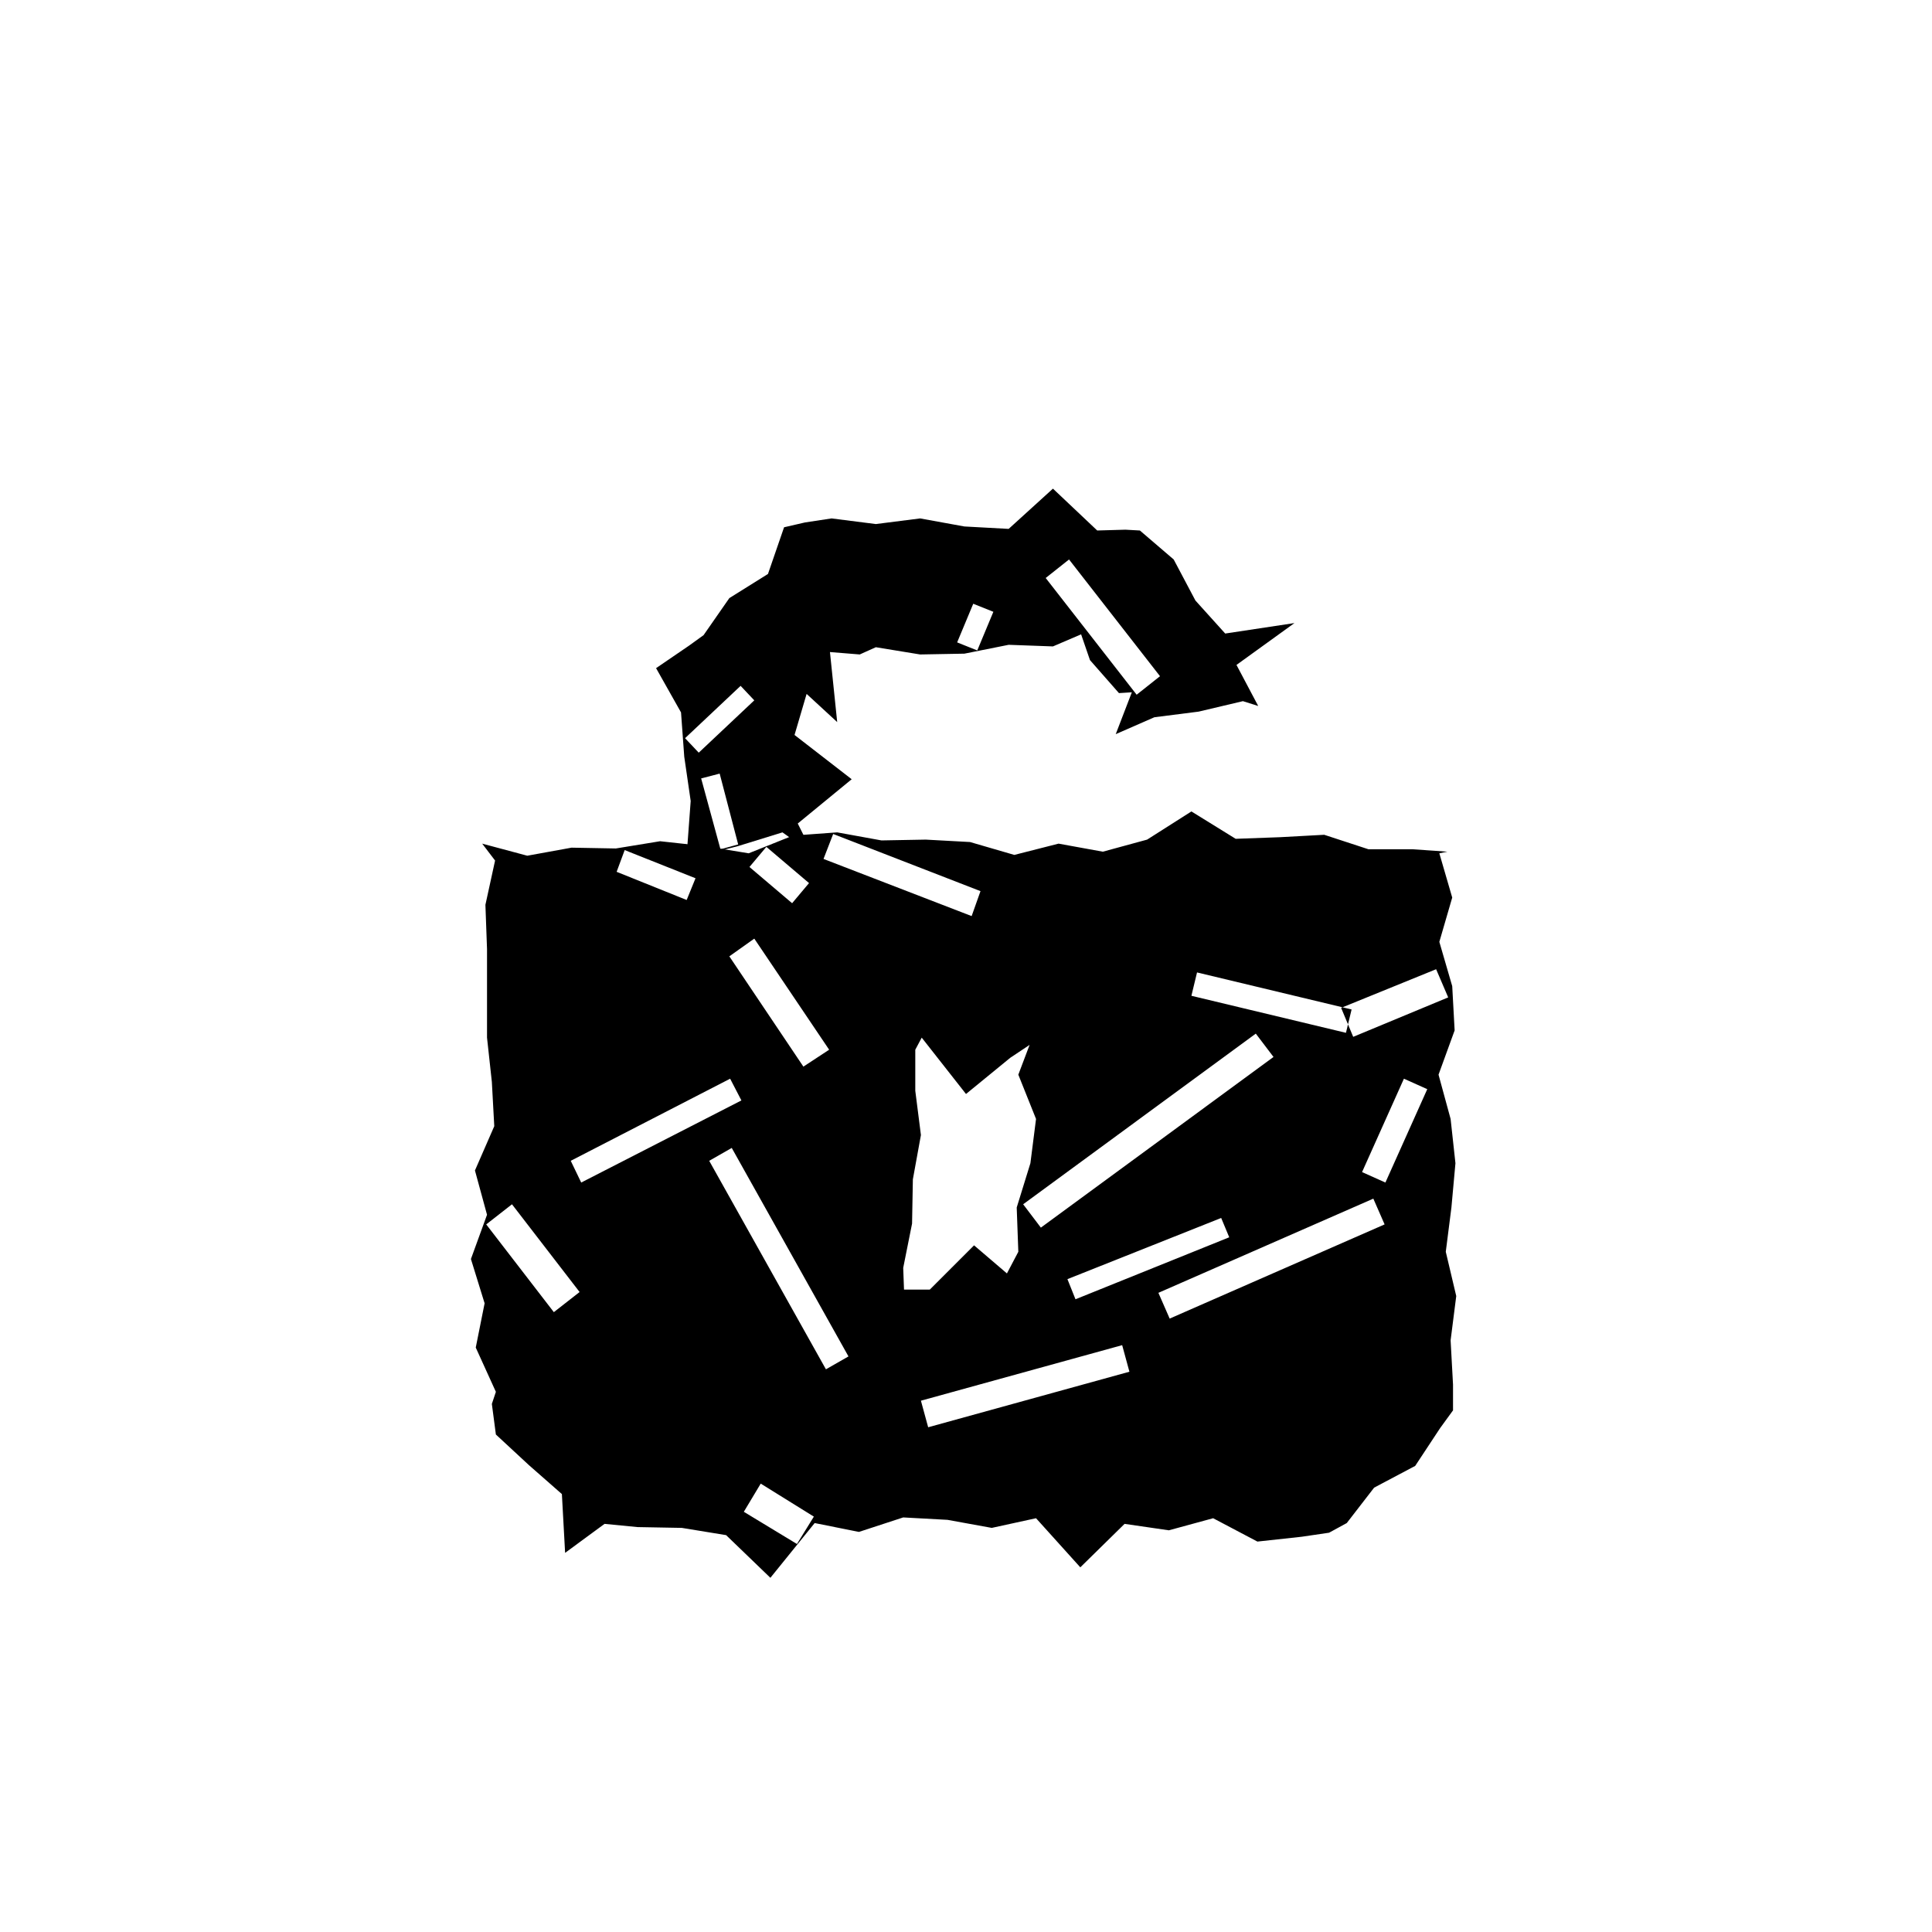
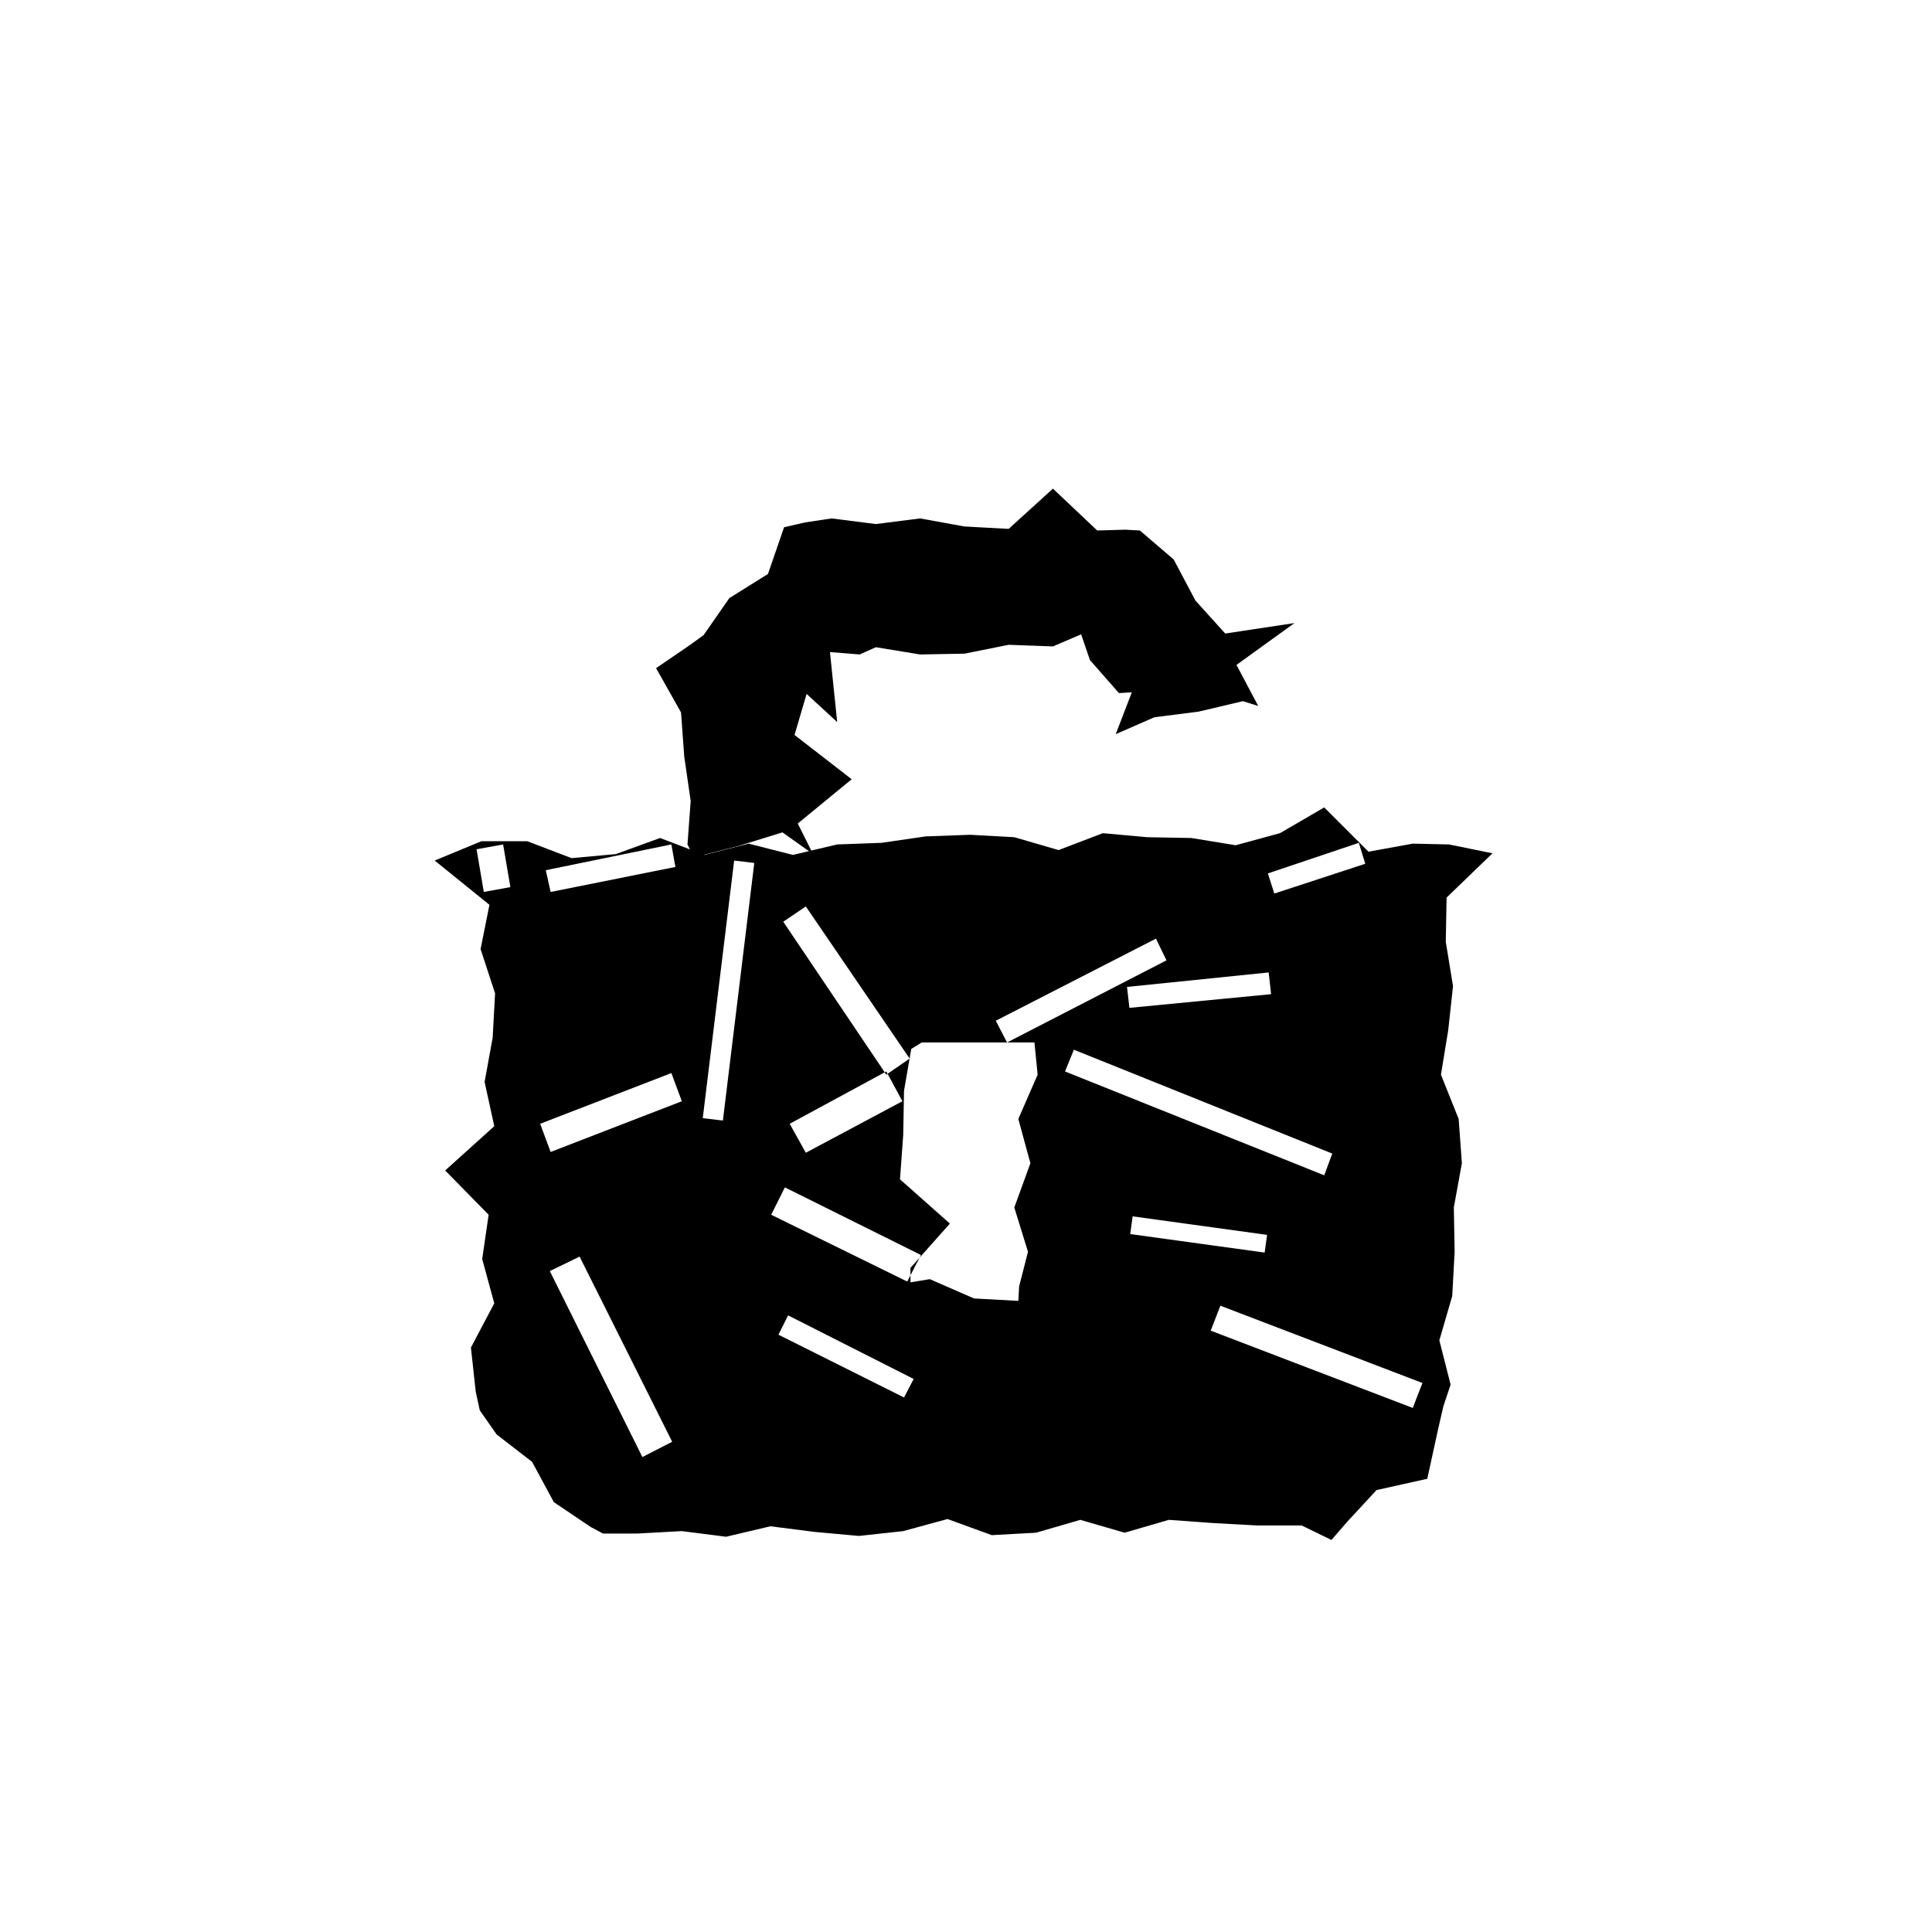
<svg xmlns="http://www.w3.org/2000/svg" viewBox="0 0 24 24" fill="currentColor" stroke="none">
-   <path d="M8.54 10.49L8.58 9.95L8.5 9.4L8.46 8.85L8.15 8.3L8.56 8.02L8.74 7.89L9.06 7.43L9.54 7.13L9.74 6.55L10 6.49L10.33 6.44L10.88 6.51L11.43 6.44L11.98 6.54L12.53 6.57L13.08 6.07L13.63 6.59L13.98 6.58L14.16 6.59L14.58 6.95L14.85 7.46L15.22 7.87L16.08 7.74L15.36 8.26L15.63 8.77L15.44 8.71L14.89 8.84L14.34 8.91L13.86 9.12L14.06 8.6L13.9 8.61L13.54 8.2L13.43 7.88L13.08 8.03L12.53 8.01L11.98 8.12L11.43 8.13L10.88 8.04L10.68 8.13L10.31 8.1L10.4 8.97L10.02 8.62L9.87 9.13L10.58 9.68L9.91 10.23L10.1 10.61L9.72 10.34L9.17 10.51L8.62 10.65ZM9.2 8.52L8.51 9.17L8.68 9.35L9.37 8.7ZM12.09 7.5L11.89 7.98L12.14 8.08L12.34 7.6ZM8.71 9.67L8.95 10.55L9.17 10.49L8.94 9.61ZM12.99 7.18L14.12 8.63L14.41 8.4L13.28 6.95Z" />
-   <path d="M5.99 10.48L6.55 10.63L7.1 10.53L7.65 10.54L8.2 10.45L8.75 10.51L9.3 10.6L9.85 10.38L10.4 10.34L10.95 10.44L11.5 10.43L12.05 10.46L12.6 10.62L13.15 10.48L13.7 10.58L14.25 10.43L14.8 10.08L15.35 10.42L15.9 10.4L16.45 10.37L17 10.55L17.55 10.55L17.98 10.58L17.88 10.6L18.04 11.15L17.88 11.7L18.04 12.25L18.07 12.8L17.87 13.35L18.02 13.9L18.08 14.45L18.03 15L17.96 15.55L18.09 16.1L18.02 16.65L18.05 17.2L18.05 17.52L17.89 17.74L17.58 18.21L17.07 18.48L16.73 18.92L16.51 19.04L16.17 19.09L15.62 19.15L15.07 18.86L14.52 19.01L13.97 18.93L13.42 19.47L12.87 18.86L12.32 18.98L11.77 18.88L11.22 18.85L10.67 19.03L10.12 18.92L9.57 19.6L9.02 19.07L8.47 18.98L7.92 18.97L7.51 18.93L7.02 19.29L6.98 18.56L6.57 18.2L6.16 17.82L6.11 17.44L6.16 17.29L5.91 16.74L6.02 16.19L5.85 15.64L6.05 15.09L5.9 14.54L6.14 13.99L6.11 13.44L6.05 12.89L6.05 12.34L6.05 11.79L6.03 11.24L6.15 10.69ZM11.37 13.04L11.37 13.55L11.44 14.1L11.34 14.65L11.33 15.2L11.22 15.75L11.23 16.02L11.55 16.02L12.1 15.47L12.65 15.94L12.45 15.93L12.65 15.55L12.63 15L12.8 14.45L12.87 13.9L12.65 13.35L12.79 12.98L12.55 13.14L12 13.59L11.45 12.89ZM7.66 10.83L8.53 11.18L8.64 10.91L7.76 10.56ZM10.23 10.67L12.07 11.38L12.18 11.07L10.35 10.36ZM9.07 13.4L7.09 14.42L7.22 14.69L9.21 13.67ZM17.06 14.89L14.39 16.06L14.53 16.38L17.2 15.21ZM15.6 12.84L12.71 14.96L12.93 15.25L15.82 13.13ZM8.81 14.42L10.26 17.01L10.54 16.85L9.09 14.26ZM17.84 12.04L16.66 12.52L16.81 12.88L17.99 12.39ZM14.8 12.37L16.72 12.83L16.79 12.54L14.87 12.08ZM6.04 15.21L6.88 16.3L7.2 16.05L6.36 14.96ZM9.24 18.78L9.9 19.18L10.11 18.84L9.45 18.43ZM17.44 13.4L16.92 14.56L17.21 14.69L17.73 13.53ZM13.94 16.71L11.44 17.4L11.53 17.73L14.03 17.04ZM9.31 10.77L9.84 11.22L10.05 10.97L9.52 10.52ZM9.06 11.88L9.98 13.25L10.3 13.04L9.37 11.66ZM15.17 15.13L13.26 15.89L13.36 16.14L15.27 15.37Z" />
+   <path d="M8.54 10.49L8.58 9.95L8.5 9.4L8.46 8.85L8.15 8.3L8.56 8.02L8.74 7.89L9.06 7.43L9.54 7.13L9.74 6.55L10 6.49L10.33 6.44L10.88 6.51L11.43 6.44L11.98 6.54L12.53 6.57L13.08 6.07L13.63 6.59L13.98 6.58L14.16 6.59L14.58 6.95L14.85 7.46L15.22 7.87L16.08 7.74L15.36 8.26L15.63 8.77L15.44 8.71L14.89 8.84L14.34 8.91L13.86 9.12L14.06 8.6L13.9 8.61L13.54 8.2L13.43 7.88L13.08 8.03L12.53 8.01L11.98 8.12L11.43 8.13L10.88 8.04L10.68 8.13L10.31 8.1L10.4 8.97L10.02 8.62L9.87 9.13L10.58 9.68L9.91 10.23L10.1 10.61L9.72 10.34L9.17 10.51L8.62 10.65Z" />
+   <path d="M5.98 10.45L6.55 10.45L7.1 10.66L7.65 10.61L8.2 10.41L8.75 10.62L9.3 10.48L9.85 10.62L10.4 10.49L10.95 10.47L11.5 10.39L12.05 10.37L12.6 10.4L13.15 10.56L13.7 10.35L14.25 10.4L14.8 10.41L15.35 10.5L15.9 10.35L16.45 10.03L17 10.58L17.55 10.48L18 10.49L18.54 10.6L17.97 11.15L17.96 11.7L18.05 12.25L17.99 12.8L17.9 13.35L18.12 13.9L18.16 14.45L18.06 15L18.07 15.55L18.04 16.1L17.88 16.65L18.02 17.2L17.93 17.47L17.87 17.73L17.73 18.37L17.1 18.51L16.73 18.91L16.54 19.13L16.17 18.95L15.62 18.95L15.07 18.92L14.52 18.88L13.97 19.04L13.42 18.88L12.87 19.04L12.32 19.07L11.77 18.87L11.22 19.02L10.67 19.08L10.12 19.03L9.57 18.96L9.02 19.09L8.47 19.02L7.92 19.05L7.49 19.05L7.34 18.97L6.88 18.66L6.61 18.16L6.17 17.82L5.96 17.52L5.91 17.29L5.85 16.74L6.14 16.19L5.99 15.64L6.07 15.09L5.53 14.54L6.14 13.99L6.02 13.44L6.12 12.89L6.15 12.34L5.97 11.79L6.08 11.24L5.4 10.69ZM11.32 13.03L11.23 13.55L11.22 14.1L11.18 14.65L11.8 15.2L11.31 15.75L11.31 15.93L11.55 15.89L12.1 16.13L12.65 16.16L12.66 15.98L12.77 15.55L12.6 15L12.8 14.45L12.65 13.9L12.89 13.35L12.85 12.95L12.55 12.95L12 12.95L11.45 12.95ZM16.88 10.47L15.75 10.85L15.83 11.1L16.96 10.73ZM8.34 10.49L6.78 10.81L6.84 11.08L8.39 10.77ZM6.83 15.79L7.98 18.1L8.35 17.91L7.2 15.61ZM15.76 12.08L14 12.26L14.03 12.52L15.79 12.35ZM8.34 13.33L6.71 13.96L6.84 14.31L8.47 13.68ZM9.73 11.45L11.01 13.35L11.3 13.15L10.01 11.26ZM9.12 10.69L8.73 13.89L8.98 13.92L9.37 10.72ZM11.01 13.31L9.81 13.96L10.01 14.32L11.21 13.68ZM5.92 10.55L6.01 11.08L6.34 11.02L6.25 10.49ZM14.04 15.33L15.71 15.56L15.74 15.34L14.07 15.11ZM9.58 15.09L11.27 15.92L11.44 15.59L9.75 14.75ZM13.23 13.31L16.45 14.6L16.55 14.33L13.34 13.04ZM15.04 16.53L17.55 17.49L17.67 17.18L15.16 16.22ZM14.36 11.66L12.37 12.68L12.51 12.95L14.49 11.93ZM9.67 16.58L11.23 17.36L11.35 17.13L9.79 16.34Z" />
</svg>
